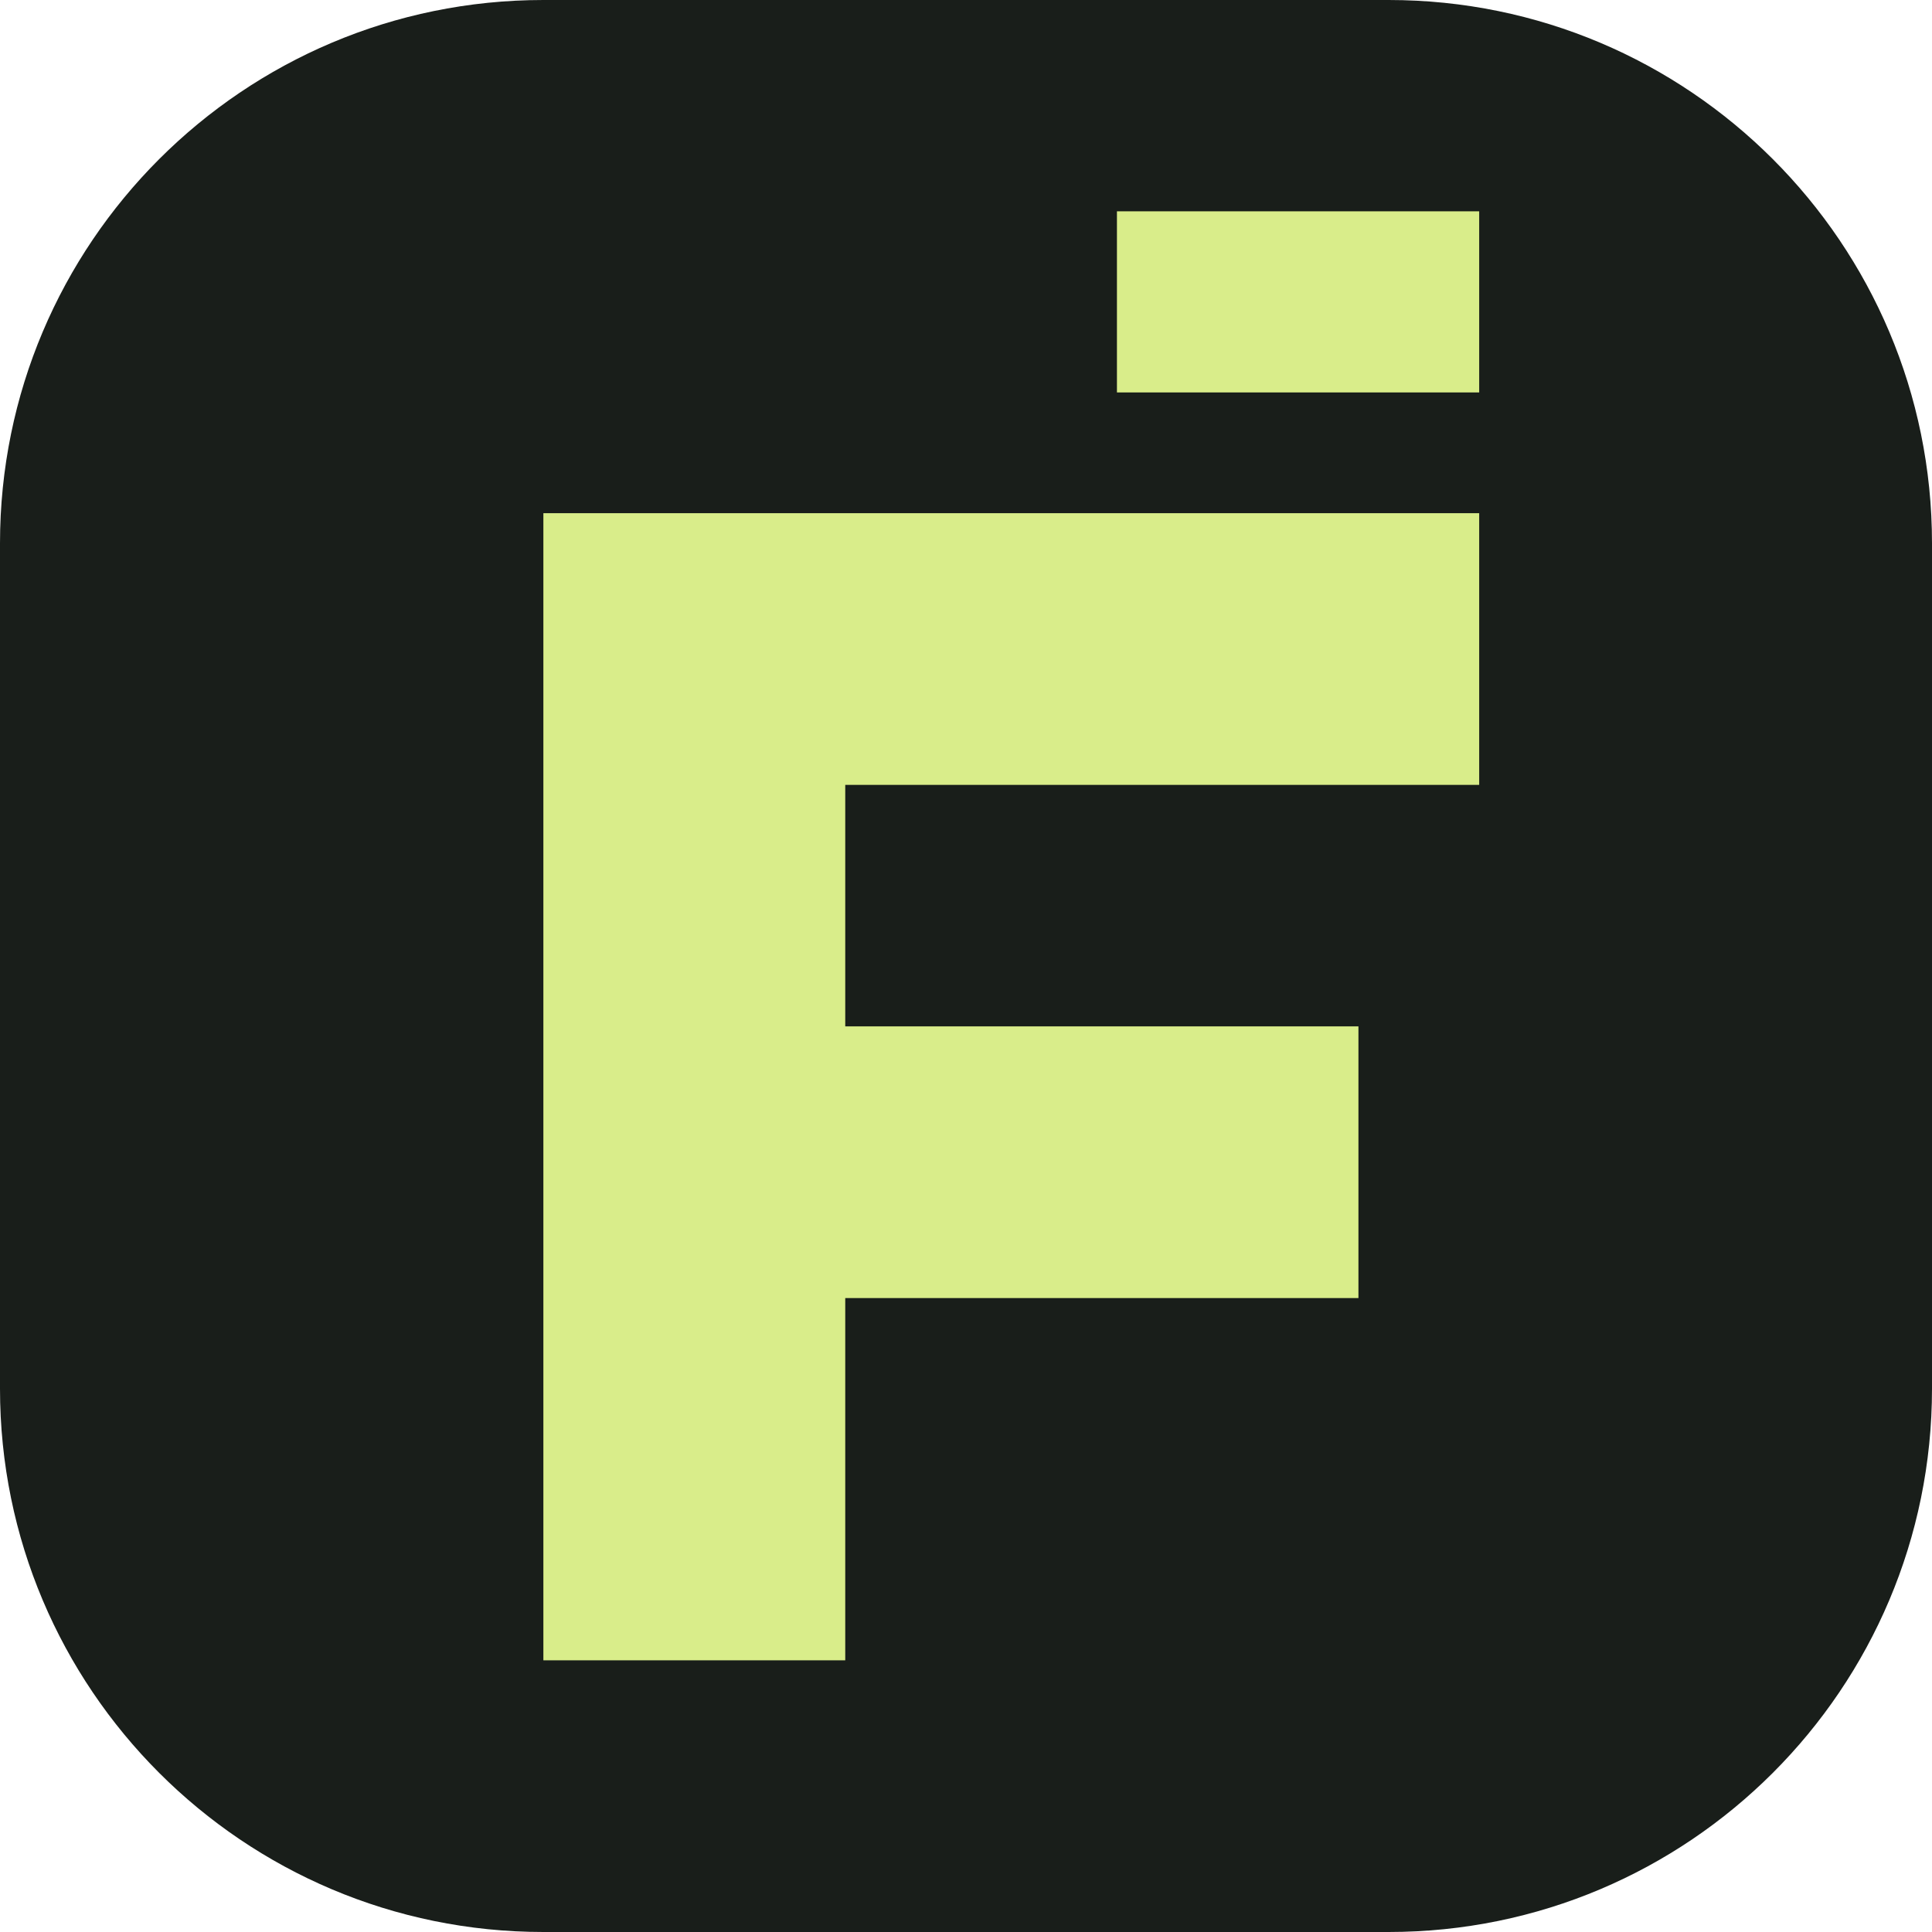
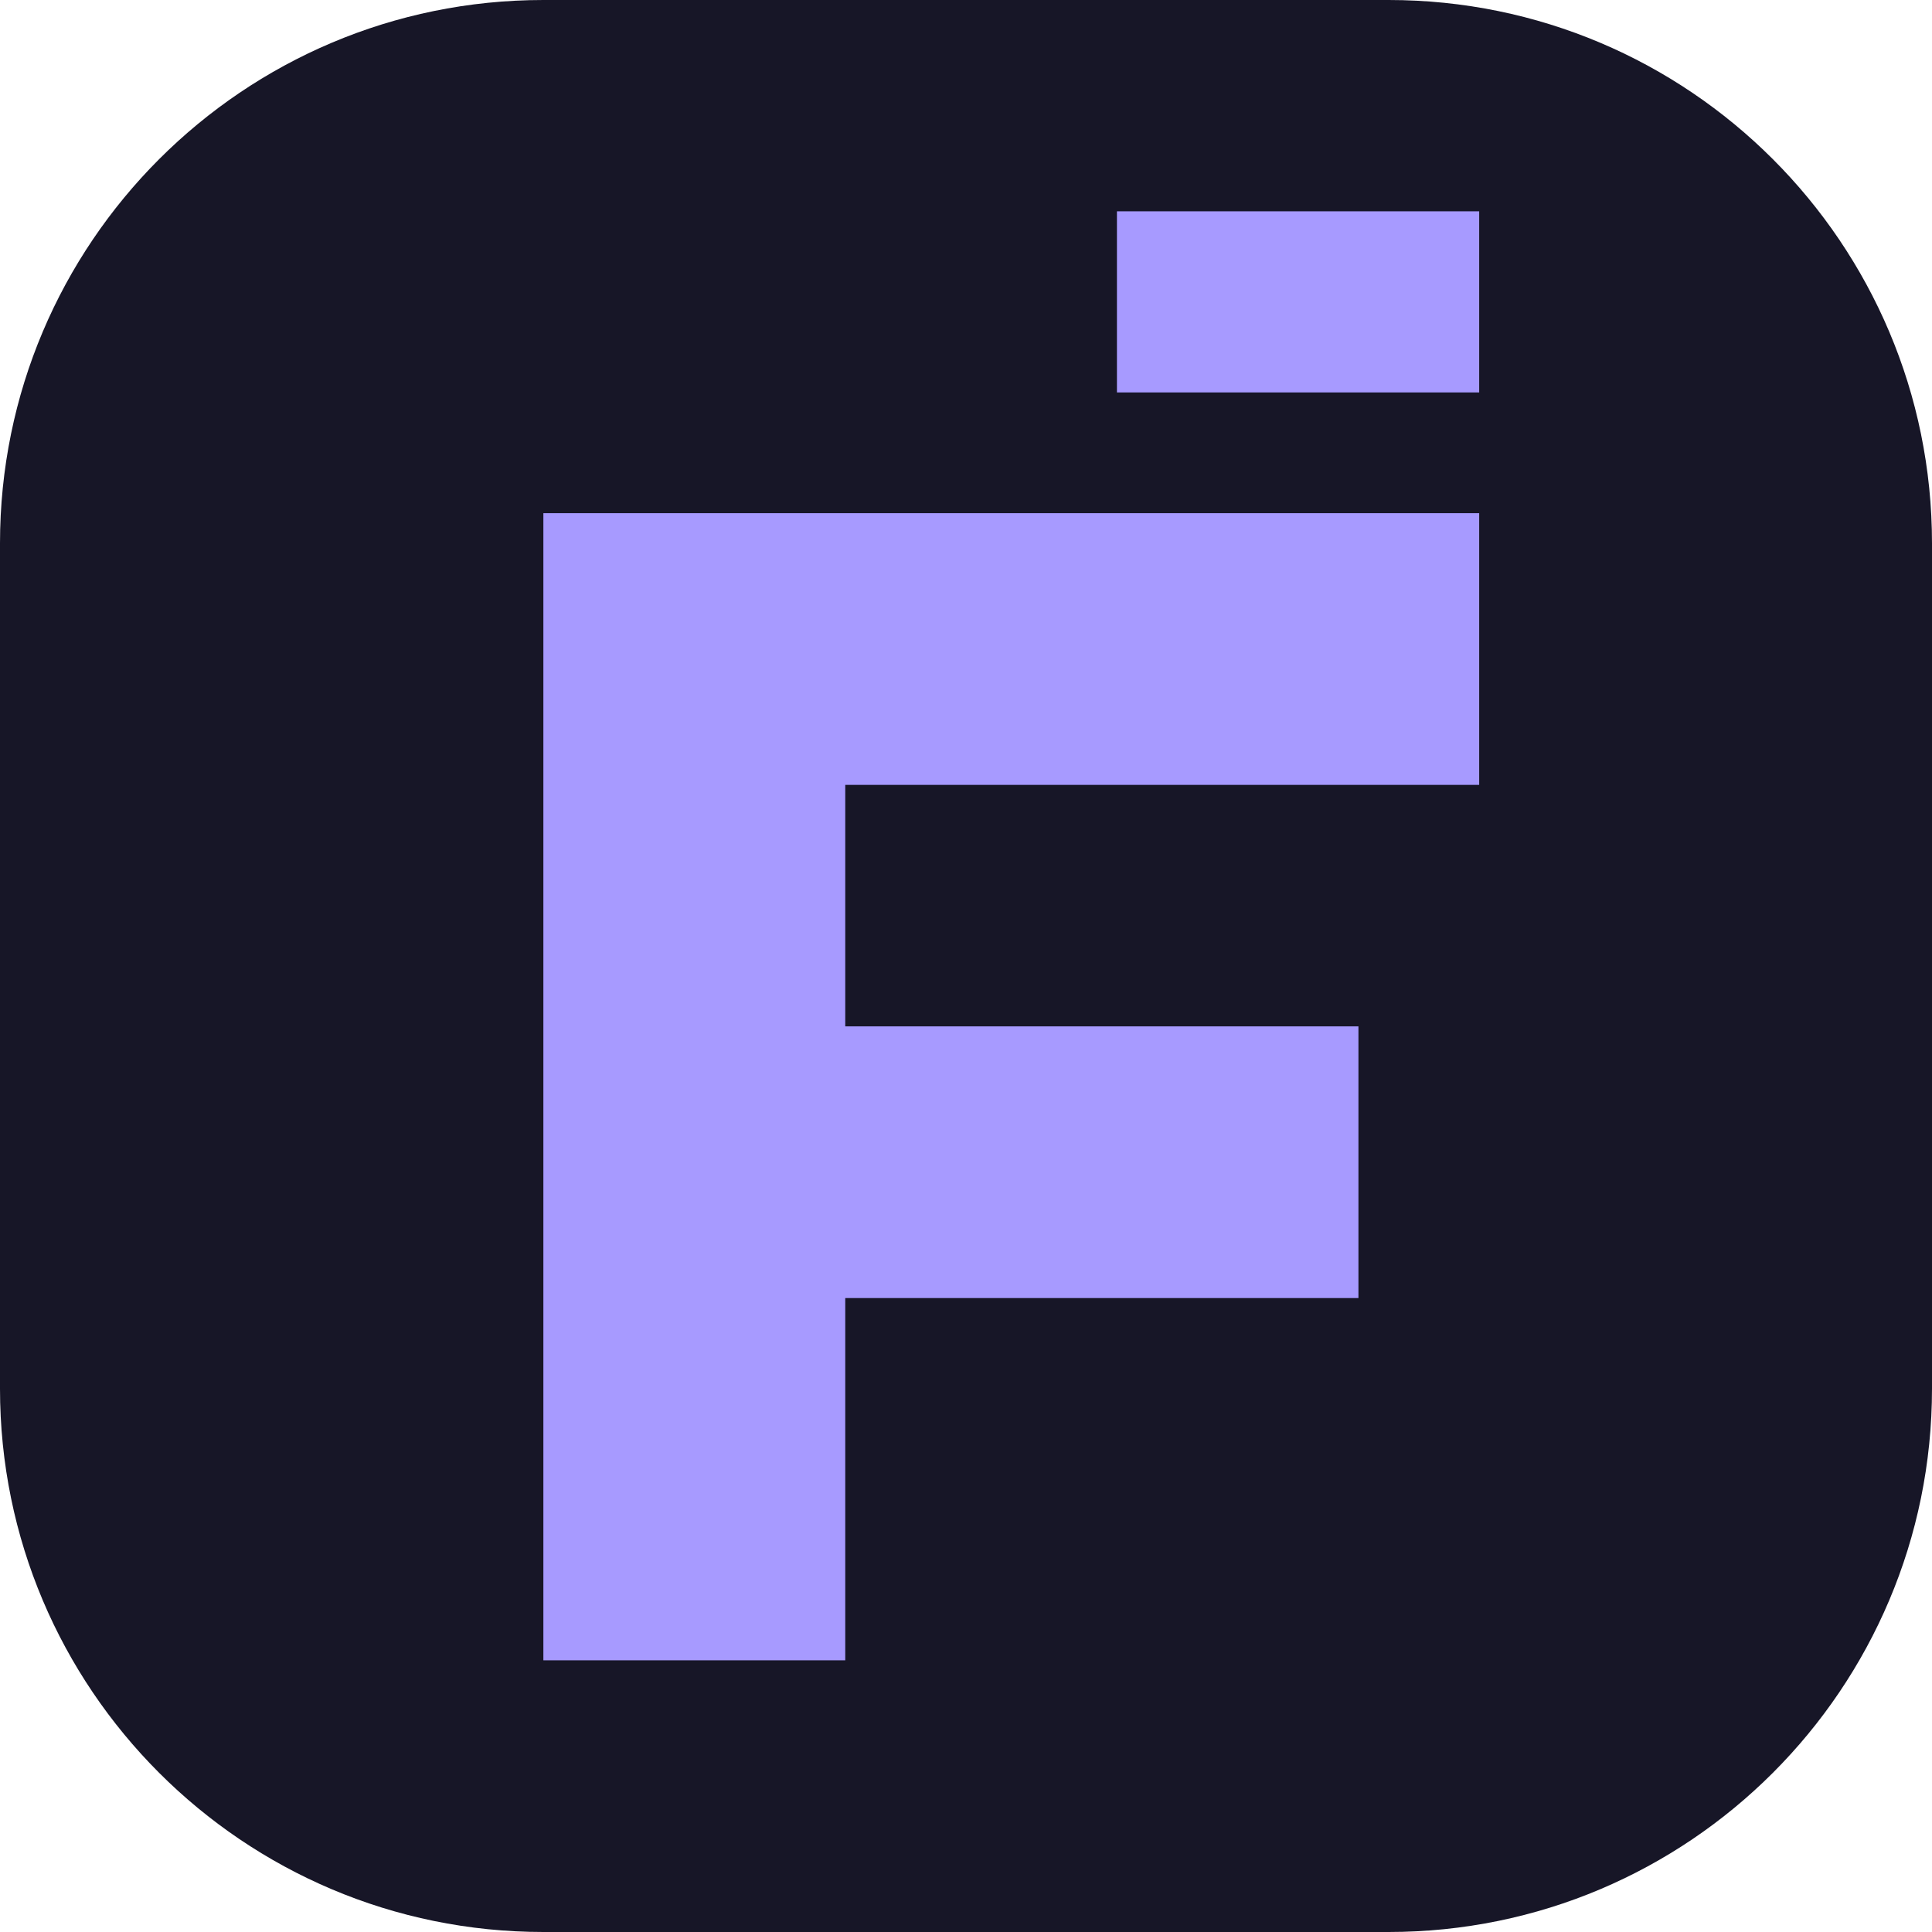
<svg xmlns="http://www.w3.org/2000/svg" viewBox="0 0 64 64">
-   <rect width="64" height="64" rx="18" fill="#191e1a" />
-   <path d="M18 17h31v9H28v8h17v9H28v12H18z" fill="#d9ed8a" />
-   <path d="M37 7h12v6H37z" fill="#d9ed8a" />
+   <rect width="64" height="64" rx="18" fill="#171627" />
+   <path d="M18 17h31v9H28v8h17v9H28v12H18z" fill="#a79aff" />
+   <path d="M37 7h12v6H37z" fill="#a79aff" />
</svg>
